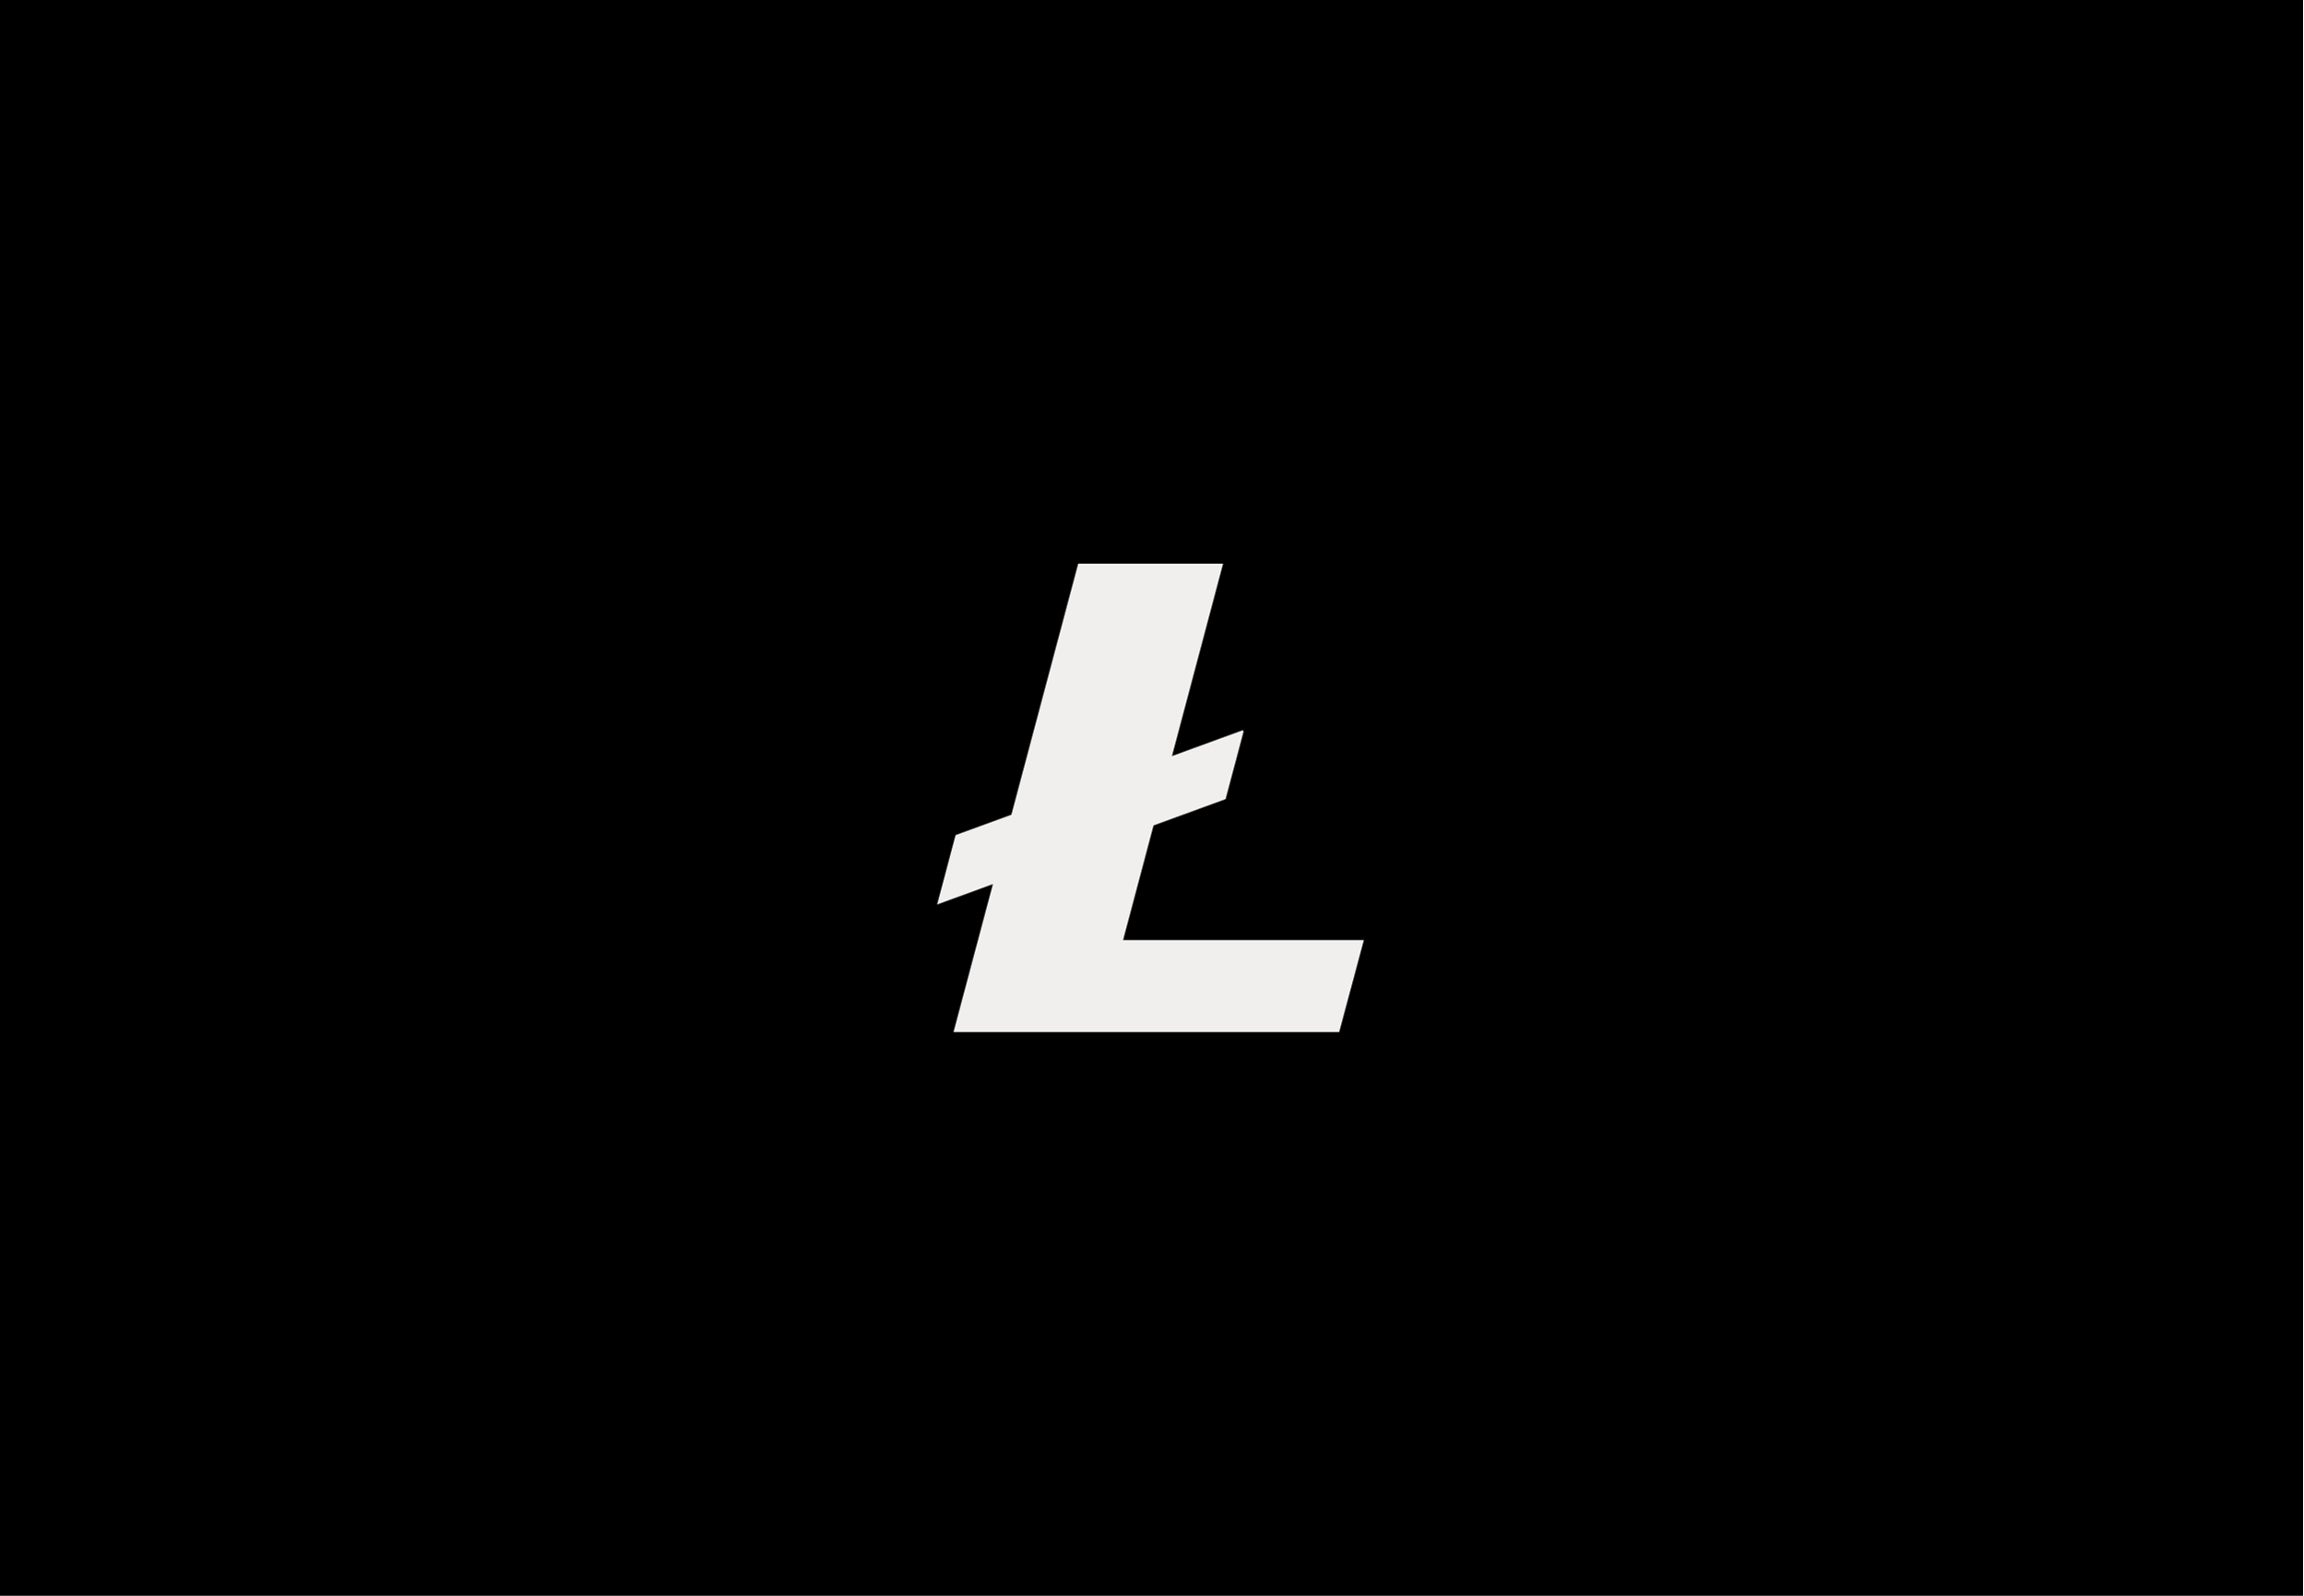
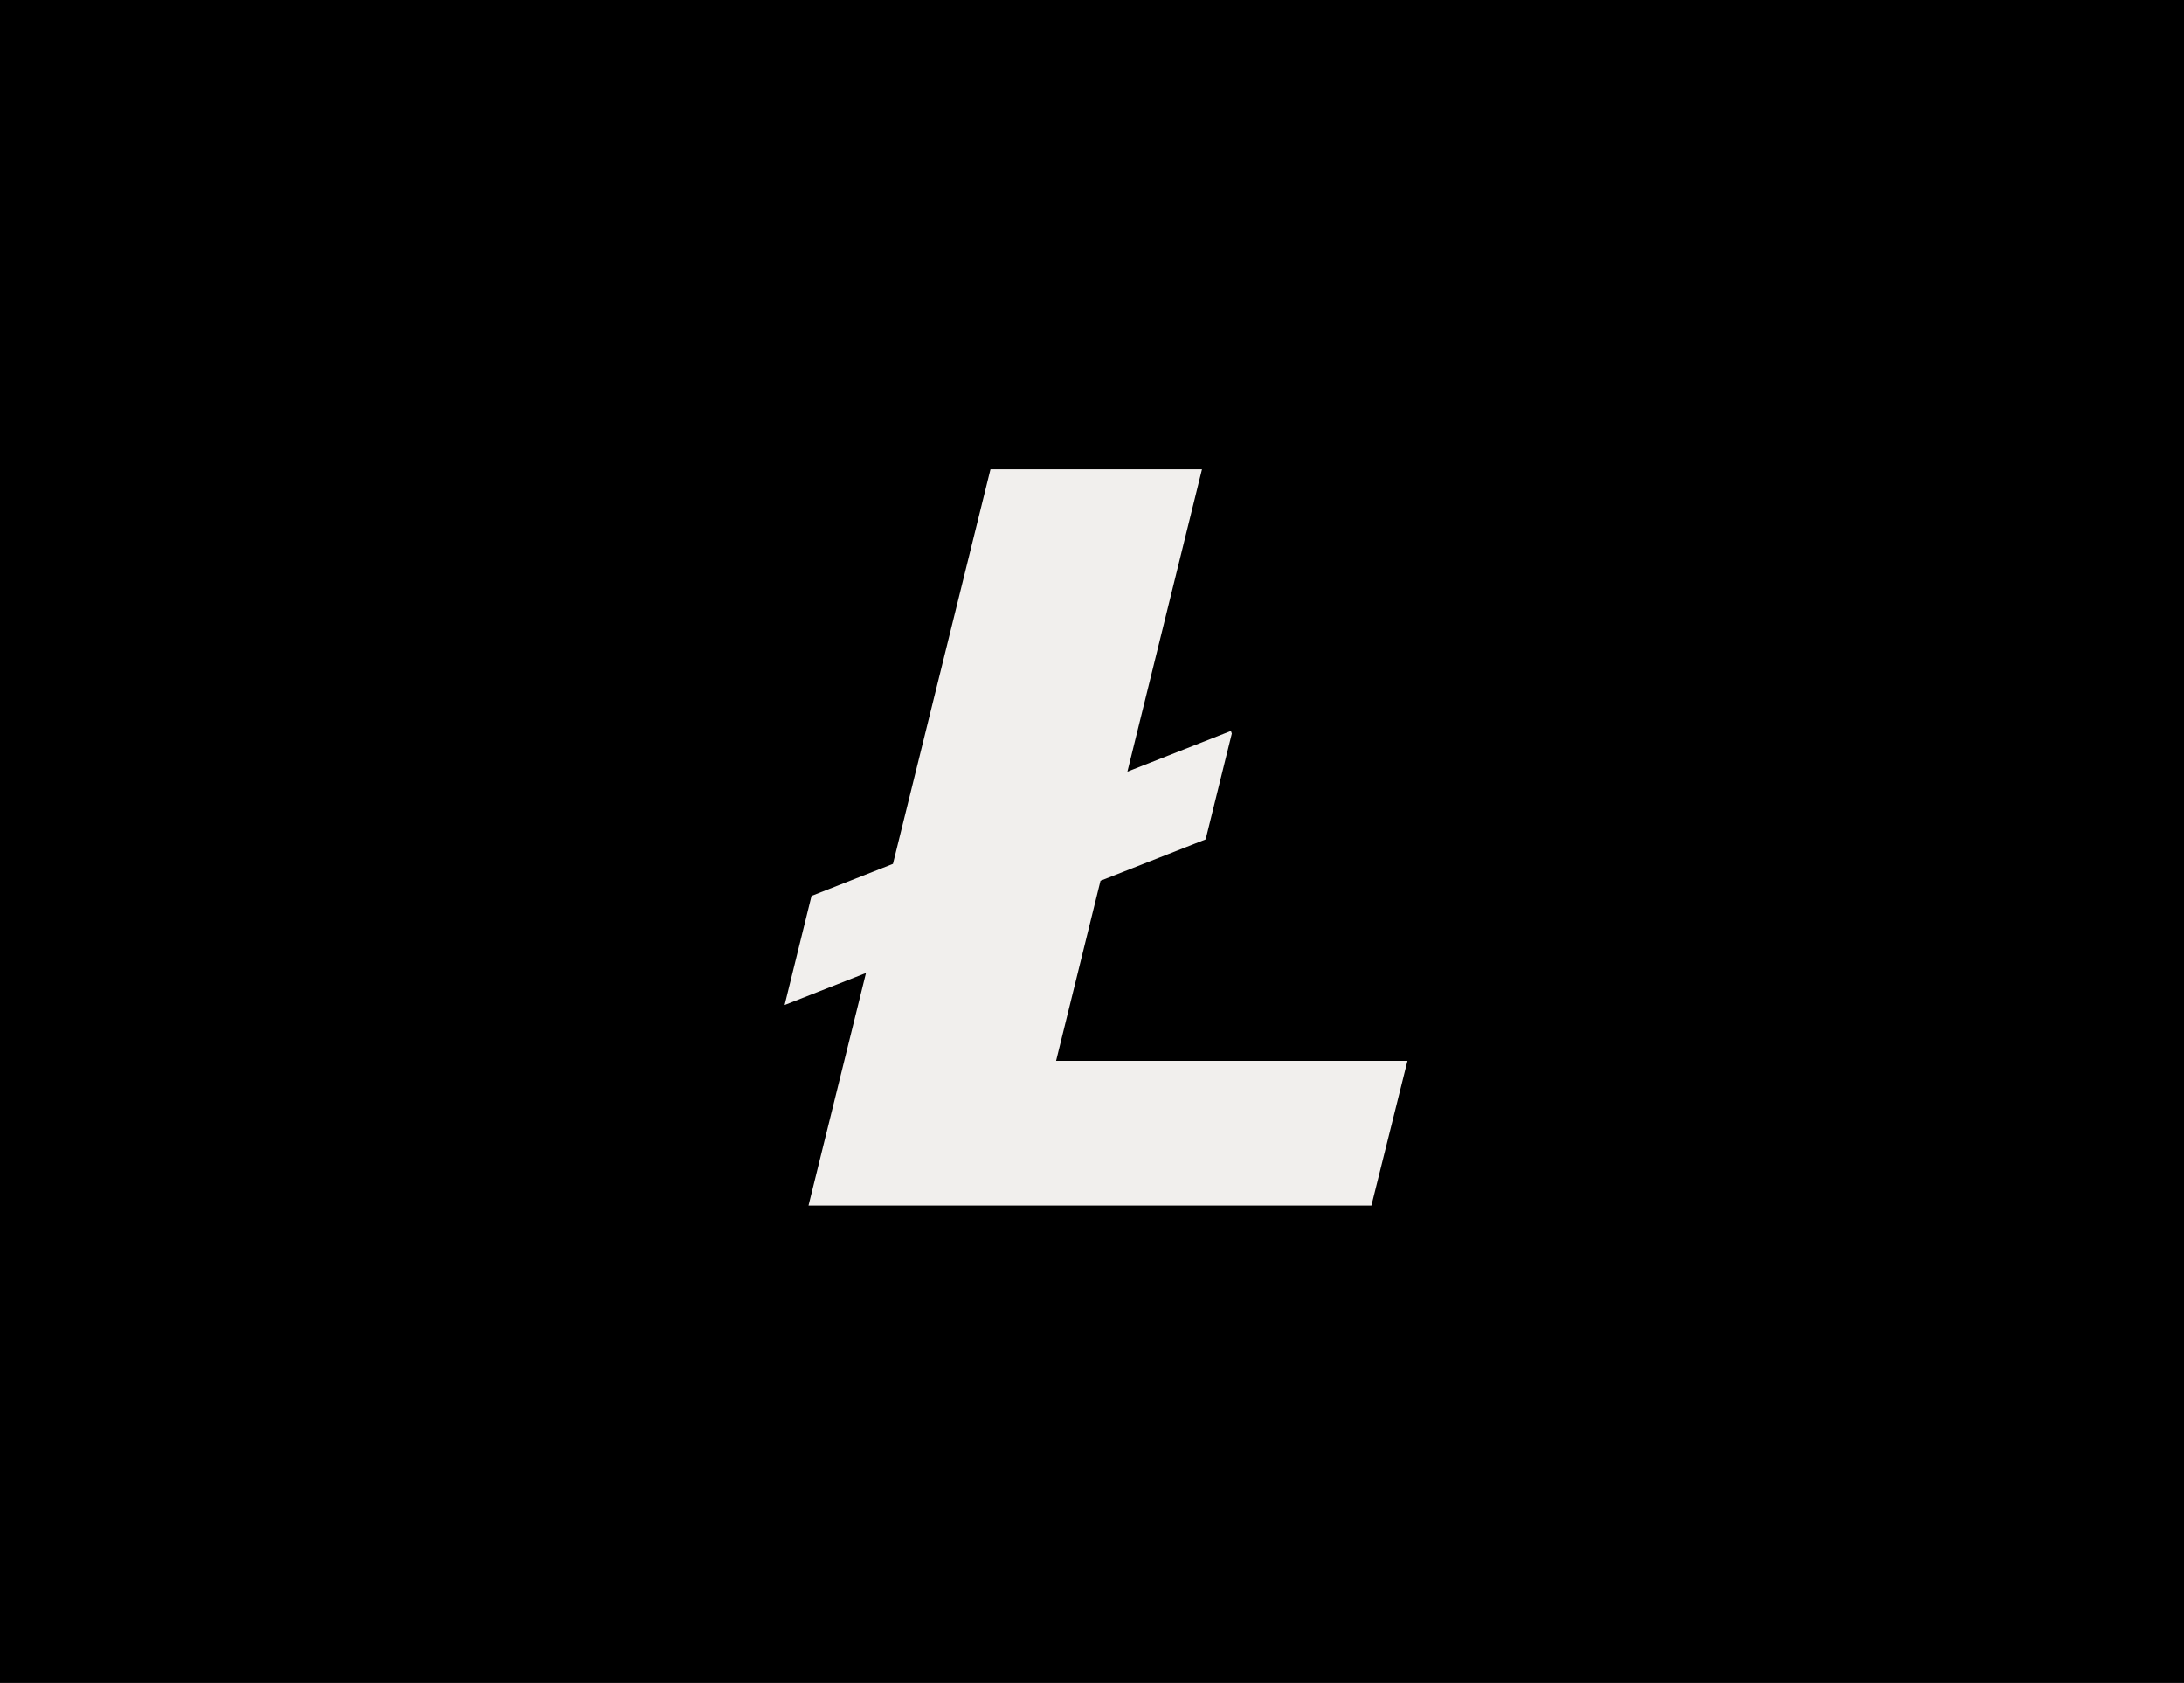
- <svg xmlns="http://www.w3.org/2000/svg" width="290" height="201" fill="none" viewBox="0 0 290 201">
-   <path fill="#000" d="M0 0h290v201H0z" />
-   <path fill="#F1EFED" d="m141.424 118.402 3.832-14.43 9.073-3.314 2.256-8.48-.077-.211-8.931 3.263L154.012 71h-18.249l-8.415 31.62-7.026 2.567L118 113.93l7.021-2.565-4.96 18.635h48.569l3.113-11.598h-30.319Z" />
+ <svg xmlns="http://www.w3.org/2000/svg" width="270" height="208" fill="none" viewBox="0 0 270 208">
+   <path fill="#000" d="M0 0h270v208H0V0Z" />
+   <path fill="#F1EFED" d="m130.56 131.112 5.49-22.257 12.999-5.112 3.234-13.08-.111-.324-12.795 5.032L148.596 58H122.45l-12.057 48.77-10.067 3.959L97 124.213l10.059-3.955L99.953 149h69.586L174 131.112h-43.44Z" />
</svg>
